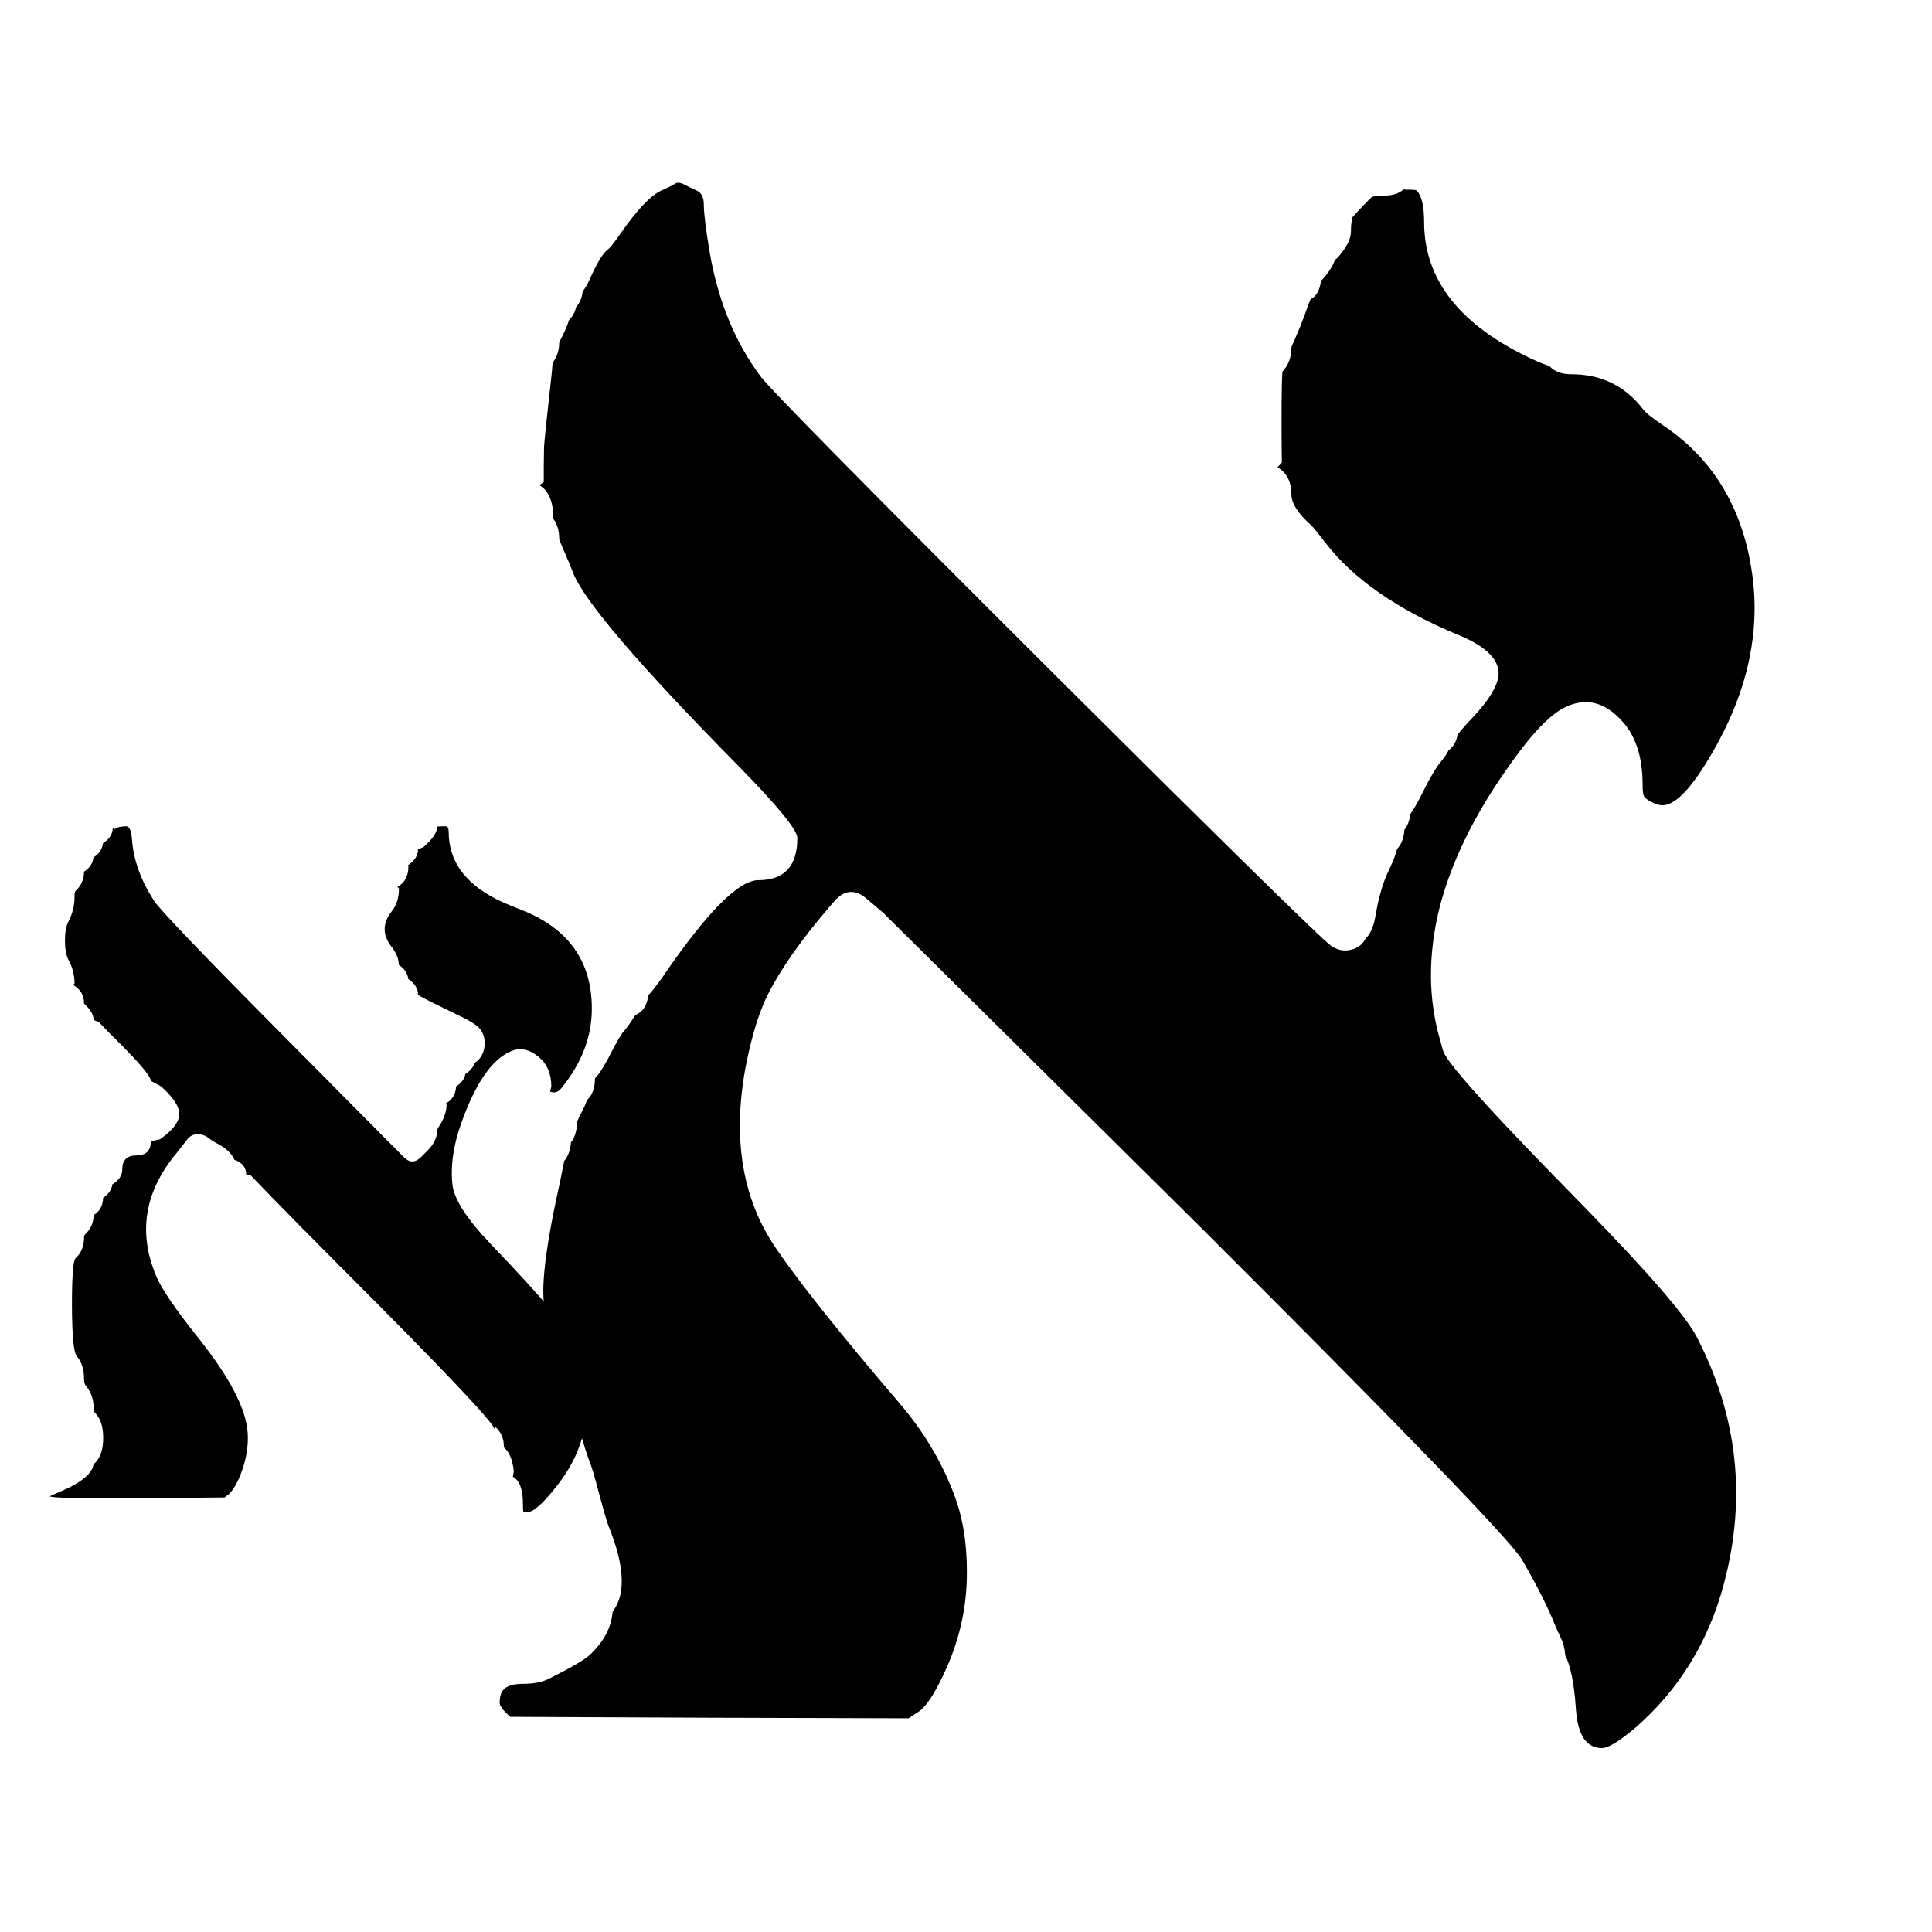
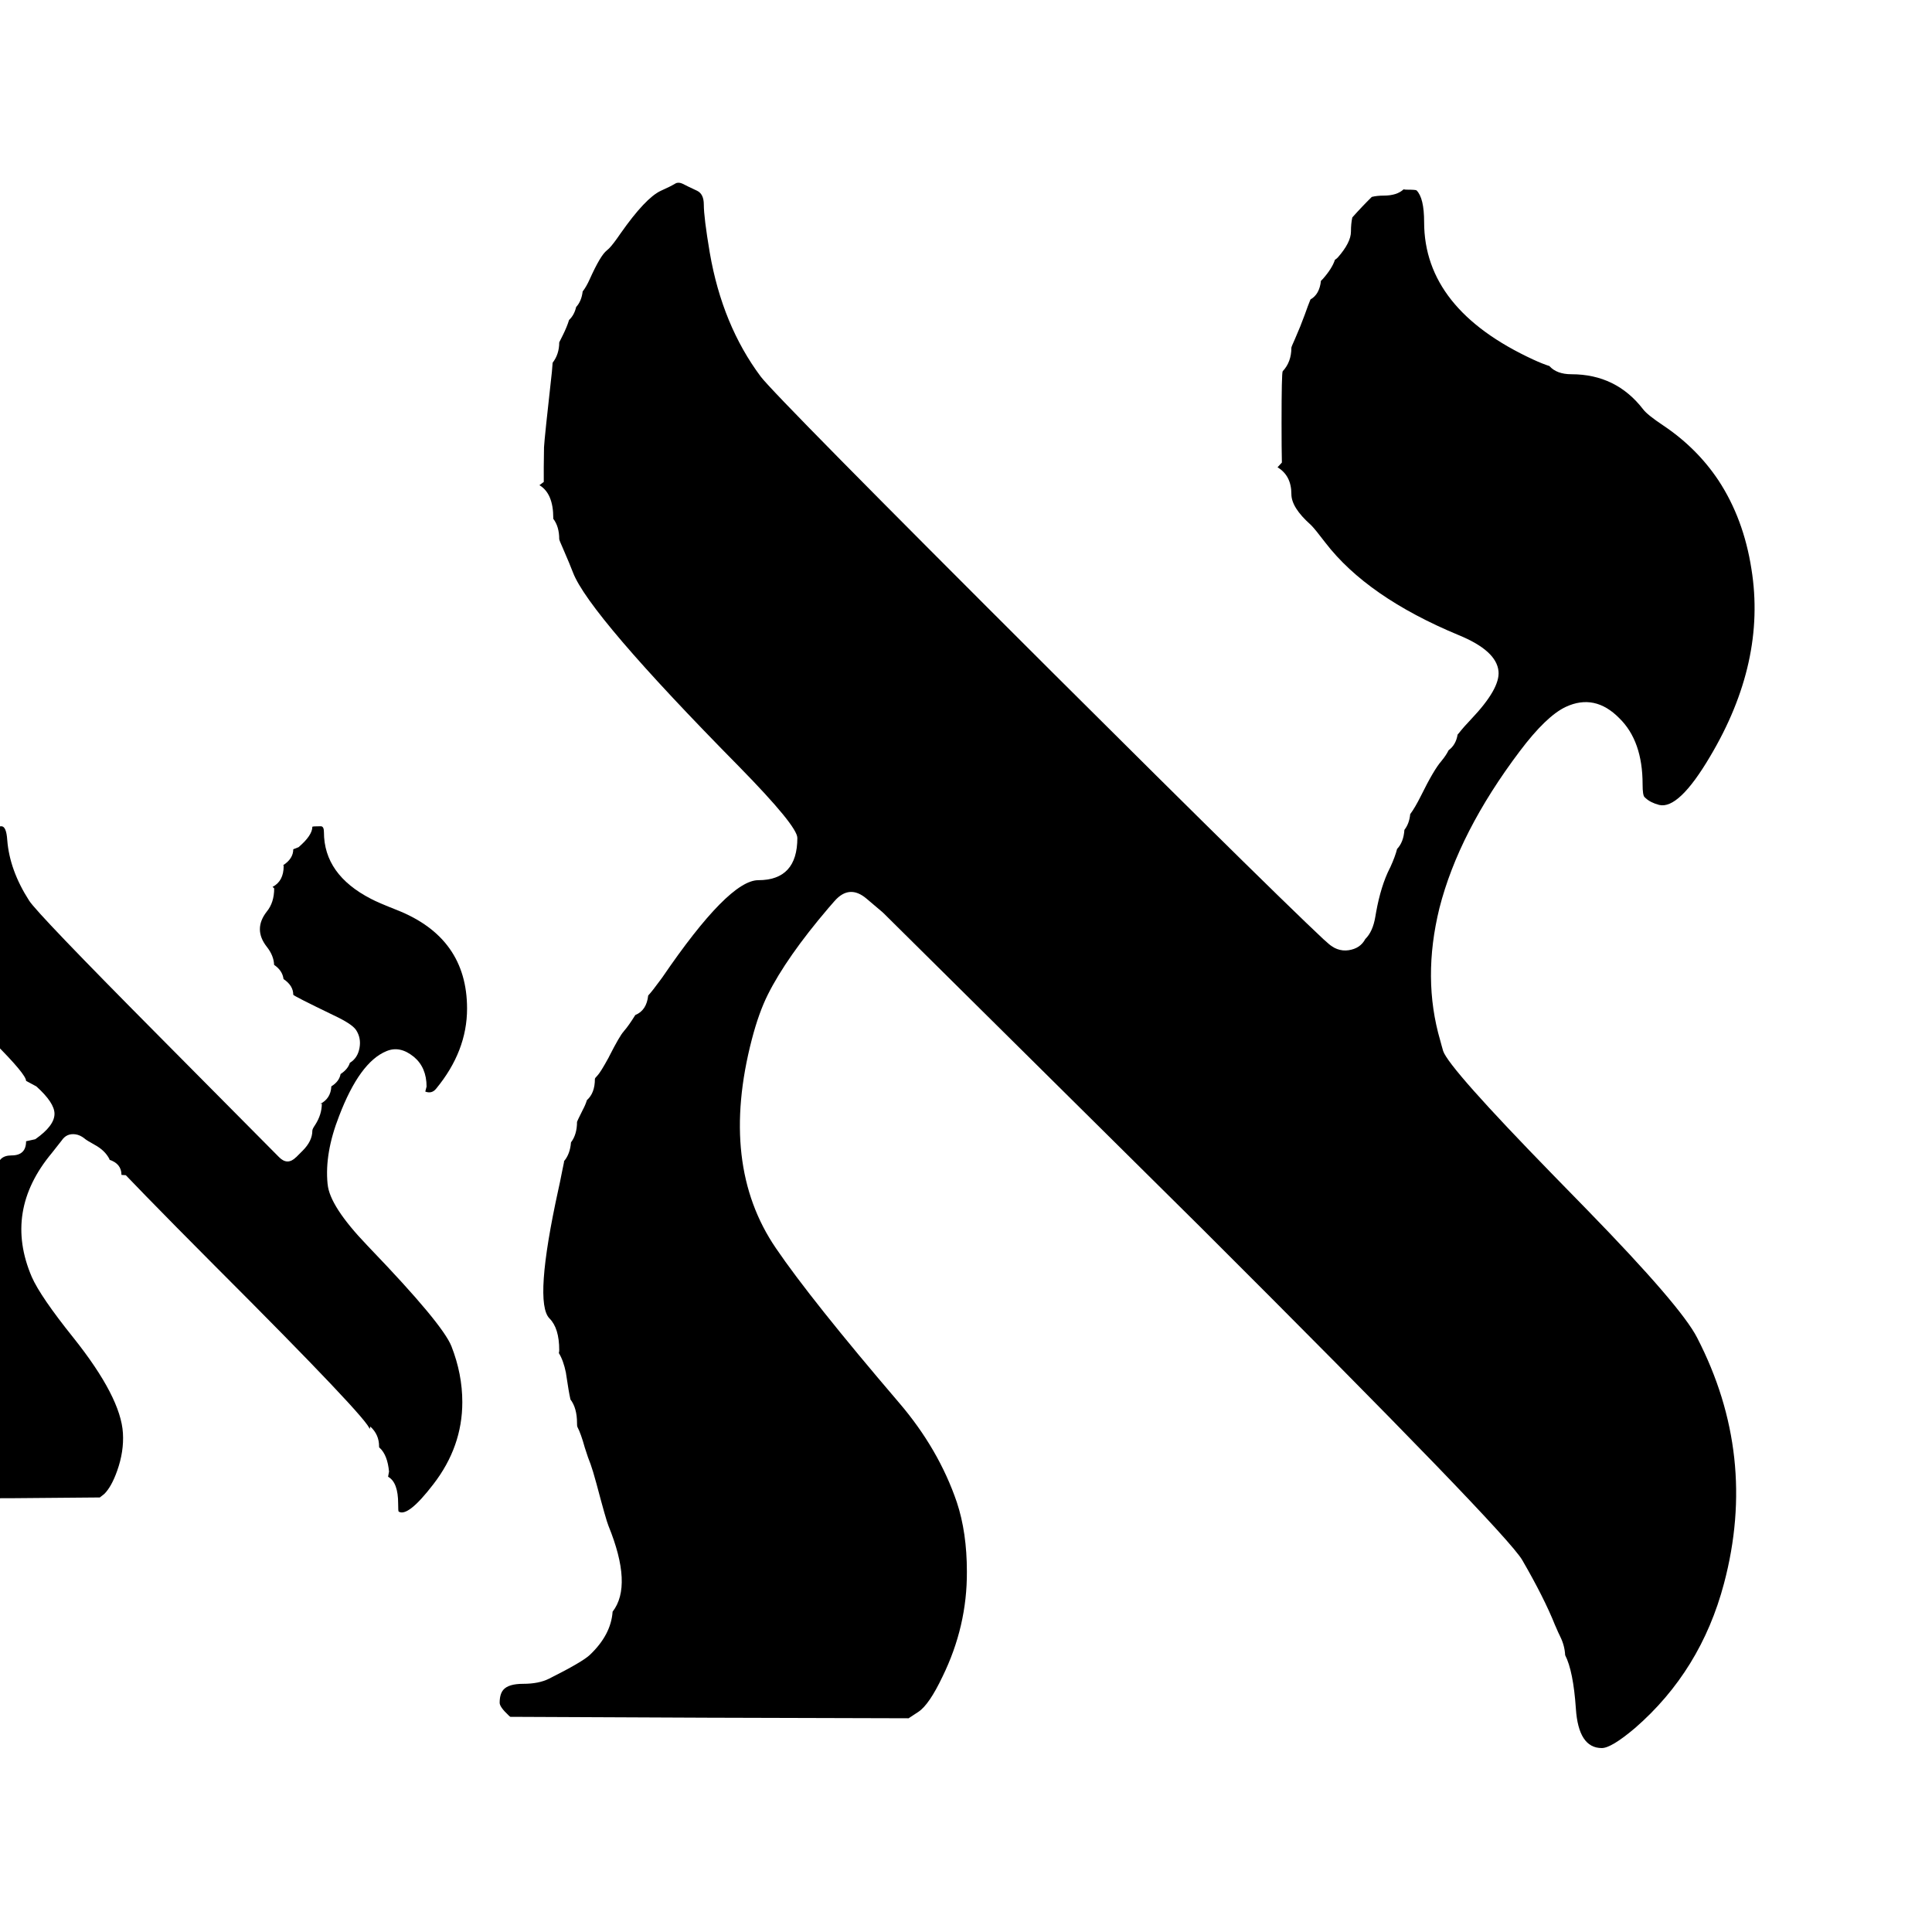
<svg xmlns="http://www.w3.org/2000/svg" width="24" height="24" viewBox="0 0 24 24" data-preserve-overlap="true">
  <path d="M17.436 2.352Q17.453 2.356 17.473 2.356Q17.588 2.356 17.597 2.365Q17.691 2.459 17.691 2.759Q17.691 3.841 19.047 4.467Q19.162 4.52 19.247 4.547Q19.338 4.649 19.521 4.649Q20.076 4.649 20.412 5.085Q20.463 5.153 20.661 5.285Q21.079 5.565 21.347 5.967Q21.66 6.443 21.757 7.069Q21.943 8.222 21.243 9.398Q20.853 10.059 20.61 9.999Q20.501 9.97 20.441 9.913Q20.436 9.908 20.43 9.903Q20.405 9.882 20.405 9.743Q20.405 9.204 20.116 8.922Q19.812 8.613 19.451 8.781Q19.208 8.895 18.879 9.332Q18.122 10.336 17.881 11.281Q17.666 12.155 17.891 12.925Q17.897 12.948 17.907 12.984Q17.919 13.03 17.927 13.055Q17.997 13.267 19.304 14.607L19.713 15.026Q20.885 16.229 21.082 16.617Q21.838 18.081 21.416 19.671Q21.129 20.756 20.31 21.467Q20.017 21.715 19.898 21.715Q19.608 21.715 19.576 21.224Q19.544 20.758 19.443 20.561Q19.437 20.44 19.38 20.327Q19.378 20.322 19.375 20.316Q19.365 20.299 19.324 20.203L19.318 20.19Q19.181 19.847 18.91 19.38Q18.711 19.034 14.927 15.258L10.977 11.345Q10.97 11.337 10.961 11.33L10.765 11.164Q10.551 10.982 10.366 11.194L10.292 11.279Q9.771 11.89 9.538 12.356Q9.426 12.58 9.34 12.91Q8.933 14.473 9.639 15.506Q10.073 16.144 11.17 17.427Q11.661 18.001 11.886 18.661Q12.011 19.037 12.011 19.523Q12.015 20.201 11.708 20.828Q11.543 21.175 11.41 21.264L11.287 21.345L8.8 21.338L6.338 21.327L6.319 21.31Q6.207 21.205 6.207 21.153Q6.207 21.044 6.253 20.991Q6.317 20.917 6.499 20.917Q6.692 20.917 6.819 20.854Q7.236 20.645 7.328 20.557L7.328 20.557Q7.59 20.308 7.61 20.021Q7.861 19.697 7.558 18.953Q7.53 18.886 7.41 18.433Q7.364 18.264 7.336 18.187Q7.332 18.176 7.328 18.166Q7.312 18.131 7.264 17.981Q7.217 17.81 7.172 17.724Q7.168 17.715 7.168 17.678Q7.168 17.491 7.086 17.384Q7.086 17.381 7.085 17.378Q7.066 17.297 7.032 17.067Q7.031 17.06 7.03 17.052Q6.999 16.9 6.942 16.808Q6.947 16.791 6.947 16.772Q6.947 16.499 6.826 16.378Q6.629 16.181 6.936 14.777Q6.952 14.709 6.982 14.555Q6.998 14.475 7.003 14.453Q7.004 14.445 7.006 14.438Q7.007 14.431 7.007 14.424Q7.082 14.335 7.093 14.191Q7.168 14.093 7.168 13.936Q7.168 13.93 7.24 13.786Q7.273 13.725 7.291 13.666Q7.39 13.578 7.39 13.404Q7.39 13.392 7.418 13.365Q7.459 13.324 7.563 13.133Q7.565 13.13 7.566 13.126Q7.699 12.865 7.747 12.814Q7.75 12.811 7.752 12.807Q7.808 12.744 7.89 12.612Q7.891 12.61 7.892 12.609Q8.032 12.552 8.052 12.367Q8.102 12.313 8.203 12.175L8.222 12.149Q8.225 12.145 8.228 12.141Q9.052 10.934 9.42 10.934Q9.905 10.934 9.905 10.409Q9.905 10.262 9.183 9.525Q7.314 7.63 7.117 7.11Q7.084 7.022 6.993 6.812Q6.947 6.71 6.947 6.697Q6.947 6.541 6.872 6.443Q6.873 6.439 6.873 6.434Q6.873 6.13 6.701 6.027L6.755 5.987Q6.753 5.842 6.758 5.556Q6.764 5.44 6.856 4.617L6.865 4.506Q6.947 4.4 6.947 4.253L6.993 4.161Q7.044 4.058 7.069 3.975Q7.134 3.914 7.157 3.814Q7.224 3.741 7.238 3.621Q7.285 3.56 7.325 3.47Q7.46 3.17 7.538 3.111Q7.553 3.099 7.566 3.086Q7.615 3.037 7.71 2.898Q8.017 2.461 8.207 2.371Q8.323 2.32 8.393 2.278Q8.431 2.259 8.483 2.284Q8.535 2.312 8.66 2.37Q8.743 2.41 8.743 2.541Q8.743 2.701 8.817 3.139Q8.972 4.038 9.45 4.678Q9.635 4.923 13.075 8.354Q14.476 9.75 15.44 10.698Q15.944 11.193 16.218 11.456Q16.364 11.596 16.44 11.667Q16.483 11.706 16.508 11.727Q16.529 11.745 16.547 11.756Q16.577 11.777 16.61 11.789Q16.68 11.815 16.753 11.804Q16.899 11.782 16.96 11.665Q17.054 11.574 17.085 11.387L17.095 11.329Q17.154 11.004 17.264 10.786L17.265 10.785Q17.267 10.78 17.27 10.775Q17.331 10.642 17.355 10.546Q17.436 10.461 17.446 10.309Q17.507 10.231 17.518 10.114Q17.578 10.033 17.65 9.889Q17.813 9.559 17.905 9.455Q17.908 9.451 17.911 9.447Q17.964 9.383 17.995 9.32Q18.086 9.253 18.107 9.125Q18.115 9.118 18.122 9.108Q18.184 9.029 18.275 8.934Q18.636 8.554 18.615 8.339Q18.591 8.083 18.121 7.89Q16.984 7.418 16.464 6.741Q16.336 6.573 16.291 6.528Q16.286 6.523 16.28 6.517Q16.042 6.305 16.042 6.138Q16.042 5.908 15.87 5.805L15.924 5.746Q15.92 5.581 15.92 5.254Q15.92 4.637 15.934 4.612Q16.042 4.497 16.042 4.319Q16.042 4.309 16.086 4.212Q16.156 4.053 16.209 3.907Q16.251 3.788 16.279 3.72Q16.392 3.656 16.409 3.489L16.425 3.473Q16.43 3.469 16.434 3.464Q16.549 3.333 16.583 3.227L16.588 3.224Q16.605 3.213 16.619 3.198Q16.782 3.012 16.782 2.877Q16.782 2.778 16.799 2.701Q16.917 2.568 17.041 2.446Q17.106 2.43 17.188 2.43Q17.353 2.43 17.436 2.352Z" />
-   <path d="M1.43 10.297Q1.465 10.267 1.568 10.264Q1.629 10.266 1.64 10.435Q1.669 10.81 1.912 11.188Q2.013 11.348 3.52 12.866L5.016 14.374Q5.069 14.428 5.122 14.428Q5.175 14.428 5.228 14.375L5.229 14.375L5.309 14.295Q5.43 14.174 5.43 14.046Q5.43 14.025 5.463 13.977Q5.464 13.976 5.465 13.974Q5.548 13.845 5.548 13.709L5.525 13.715Q5.659 13.648 5.666 13.495Q5.764 13.435 5.781 13.342Q5.872 13.282 5.896 13.203Q5.994 13.143 6.016 13.017Q6.038 12.897 5.975 12.798Q5.973 12.795 5.971 12.792Q5.918 12.717 5.696 12.613Q5.193 12.37 5.193 12.357Q5.193 12.243 5.072 12.162Q5.059 12.056 4.955 11.986Q4.951 11.871 4.864 11.761Q4.693 11.543 4.864 11.324Q4.956 11.212 4.956 11.036L4.936 11.017Q5.074 10.946 5.074 10.757L5.069 10.747Q5.193 10.666 5.193 10.55L5.259 10.524Q5.43 10.377 5.43 10.271Q5.43 10.264 5.535 10.264Q5.574 10.264 5.574 10.337Q5.574 10.865 6.159 11.166Q6.245 11.212 6.484 11.306Q7.352 11.65 7.352 12.529Q7.352 13.058 6.968 13.524Q6.914 13.591 6.833 13.56L6.849 13.498Q6.849 13.261 6.692 13.129Q6.691 13.128 6.689 13.127Q6.517 12.987 6.35 13.058Q6.018 13.194 5.762 13.865Q5.582 14.325 5.619 14.704Q5.619 14.704 5.62 14.71Q5.644 14.983 6.111 15.47L6.146 15.507Q7.049 16.447 7.158 16.724Q7.293 17.069 7.293 17.418Q7.293 17.972 6.933 18.438Q6.616 18.851 6.502 18.777Q6.496 18.773 6.496 18.678Q6.496 18.418 6.375 18.347Q6.373 18.345 6.371 18.344L6.382 18.284L6.383 18.284Q6.364 18.075 6.267 17.986Q6.264 17.983 6.261 17.981Q6.259 17.98 6.259 17.966Q6.259 17.821 6.151 17.722L6.141 17.753Q6.141 17.647 4.218 15.724Q3.7 15.204 3.37 14.865Q3.203 14.693 3.113 14.599L3.059 14.595Q3.059 14.454 2.904 14.405L2.913 14.405Q2.911 14.403 2.91 14.4Q2.855 14.29 2.722 14.219Q2.627 14.166 2.606 14.148Q2.603 14.145 2.6 14.143Q2.545 14.099 2.487 14.091Q2.377 14.076 2.316 14.168Q2.308 14.18 2.194 14.323L2.194 14.323Q1.593 15.043 1.945 15.863Q2.053 16.108 2.466 16.623Q3.051 17.358 3.077 17.803Q3.091 18.031 3.005 18.272Q2.935 18.469 2.846 18.558L2.79 18.602L1.723 18.611Q0.662 18.619 0.621 18.588L0.6 18.598Q0.6 18.591 0.771 18.52Q1.163 18.347 1.163 18.171L1.173 18.181Q1.282 18.08 1.282 17.863Q1.282 17.645 1.175 17.546Q1.163 17.535 1.163 17.492Q1.163 17.328 1.068 17.217Q1.044 17.19 1.044 17.128Q1.044 16.956 0.959 16.854Q0.957 16.851 0.955 16.849Q0.896 16.785 0.894 16.224Q0.893 15.672 0.939 15.63Q1.044 15.534 1.044 15.374Q1.044 15.346 1.055 15.336Q1.161 15.24 1.163 15.095Q1.277 15.025 1.281 14.88Q1.381 14.813 1.397 14.711Q1.519 14.638 1.519 14.526Q1.519 14.353 1.694 14.353Q1.874 14.353 1.874 14.177L1.988 14.152Q2.227 13.985 2.227 13.836Q2.227 13.699 2.002 13.496L1.874 13.427Q1.874 13.347 1.475 12.948Q1.329 12.804 1.227 12.695L1.163 12.672Q1.163 12.576 1.055 12.478Q1.044 12.468 1.044 12.467Q1.044 12.31 0.907 12.235L0.926 12.218Q0.926 12.06 0.849 11.92Q0.807 11.838 0.807 11.685Q0.807 11.531 0.85 11.449Q0.926 11.303 0.926 11.143Q0.926 11.079 0.937 11.069Q1.043 10.973 1.044 10.828Q1.148 10.762 1.161 10.651Q1.266 10.586 1.28 10.473Q1.4 10.4 1.4 10.286L1.428 10.299Q1.429 10.298 1.43 10.297Z" />
+   <path d="M-0.12 10.297Q-0.085 10.267 0.018 10.264Q0.079 10.266 0.09 10.435Q0.119 10.81 0.362 11.188Q0.463 11.348 1.97 12.866L3.466 14.374Q3.519 14.428 3.572 14.428Q3.625 14.428 3.678 14.375L3.679 14.375L3.759 14.295Q3.88 14.174 3.88 14.046Q3.88 14.025 3.913 13.977Q3.914 13.976 3.915 13.974Q3.998 13.845 3.998 13.709L3.975 13.715Q4.109 13.648 4.116 13.495Q4.214 13.435 4.231 13.342Q4.322 13.282 4.346 13.203Q4.444 13.143 4.466 13.017Q4.488 12.897 4.425 12.798Q4.423 12.795 4.421 12.792Q4.368 12.717 4.146 12.613Q3.643 12.37 3.643 12.357Q3.643 12.243 3.522 12.162Q3.509 12.056 3.405 11.986Q3.401 11.871 3.314 11.761Q3.143 11.543 3.314 11.324Q3.406 11.212 3.406 11.036L3.386 11.017Q3.524 10.946 3.524 10.757L3.519 10.747Q3.643 10.666 3.643 10.55L3.709 10.524Q3.88 10.377 3.88 10.271Q3.88 10.264 3.985 10.264Q4.024 10.264 4.024 10.337Q4.024 10.865 4.609 11.166Q4.695 11.212 4.934 11.306Q5.802 11.65 5.802 12.529Q5.802 13.058 5.418 13.524Q5.364 13.591 5.283 13.56L5.299 13.498Q5.299 13.261 5.142 13.129Q5.141 13.128 5.139 13.127Q4.967 12.987 4.8 13.058Q4.468 13.194 4.212 13.865Q4.032 14.325 4.069 14.704Q4.069 14.704 4.07 14.71Q4.094 14.983 4.561 15.47L4.596 15.507Q5.499 16.447 5.608 16.724Q5.743 17.069 5.743 17.418Q5.743 17.972 5.383 18.438Q5.066 18.851 4.952 18.777Q4.946 18.773 4.946 18.678Q4.946 18.418 4.825 18.347Q4.823 18.345 4.821 18.344L4.832 18.284L4.833 18.284Q4.814 18.075 4.717 17.986Q4.714 17.983 4.711 17.981Q4.709 17.98 4.709 17.966Q4.709 17.821 4.601 17.722L4.591 17.753Q4.591 17.647 2.668 15.724Q2.15 15.204 1.82 14.865Q1.653 14.693 1.563 14.599L1.509 14.595Q1.509 14.454 1.354 14.405L1.363 14.405Q1.361 14.403 1.36 14.4Q1.305 14.29 1.172 14.219Q1.077 14.166 1.056 14.148Q1.053 14.145 1.05 14.143Q0.995 14.099 0.937 14.091Q0.827 14.076 0.766 14.168Q0.758 14.18 0.644 14.323L0.644 14.323Q0.043 15.043 0.395 15.863Q0.503 16.108 0.916 16.623Q1.501 17.358 1.527 17.803Q1.541 18.031 1.455 18.272Q1.385 18.469 1.296 18.558L1.24 18.602L0.173 18.611Q-0.888 18.619 -0.929 18.588L-0.95 18.598Q-0.95 18.591 -0.779 18.52Q-0.387 18.347 -0.387 18.171L-0.377 18.181Q-0.269 18.08 -0.269 17.863Q-0.269 17.645 -0.375 17.546Q-0.387 17.535 -0.387 17.492Q-0.387 17.328 -0.482 17.217Q-0.506 17.19 -0.506 17.128Q-0.506 16.956 -0.591 16.854Q-0.593 16.851 -0.595 16.849Q-0.654 16.785 -0.656 16.224Q-0.657 15.672 -0.611 15.63Q-0.506 15.534 -0.506 15.374Q-0.506 15.346 -0.495 15.336Q-0.389 15.24 -0.387 15.095Q-0.273 15.025 -0.269 14.88Q-0.169 14.813 -0.153 14.711Q-0.031 14.638 -0.031 14.526Q-0.031 14.353 0.144 14.353Q0.324 14.353 0.324 14.177L0.438 14.152Q0.677 13.985 0.677 13.836Q0.677 13.699 0.452 13.496L0.324 13.427Q0.324 13.347 -0.075 12.948Q-0.221 12.804 -0.323 12.695L-0.387 12.672Q-0.387 12.576 -0.495 12.478Q-0.506 12.468 -0.506 12.467Q-0.506 12.31 -0.643 12.235L-0.624 12.218Q-0.624 12.06 -0.701 11.92Q-0.743 11.838 -0.743 11.685Q-0.743 11.531 -0.7 11.449Q-0.624 11.303 -0.624 11.143Q-0.624 11.079 -0.613 11.069Q-0.507 10.973 -0.506 10.828Q-0.402 10.762 -0.389 10.651Q-0.283 10.586 -0.27 10.473Q-0.15 10.4 -0.15 10.286L-0.122 10.299Q-0.121 10.298 -0.12 10.297Z" />
</svg>
